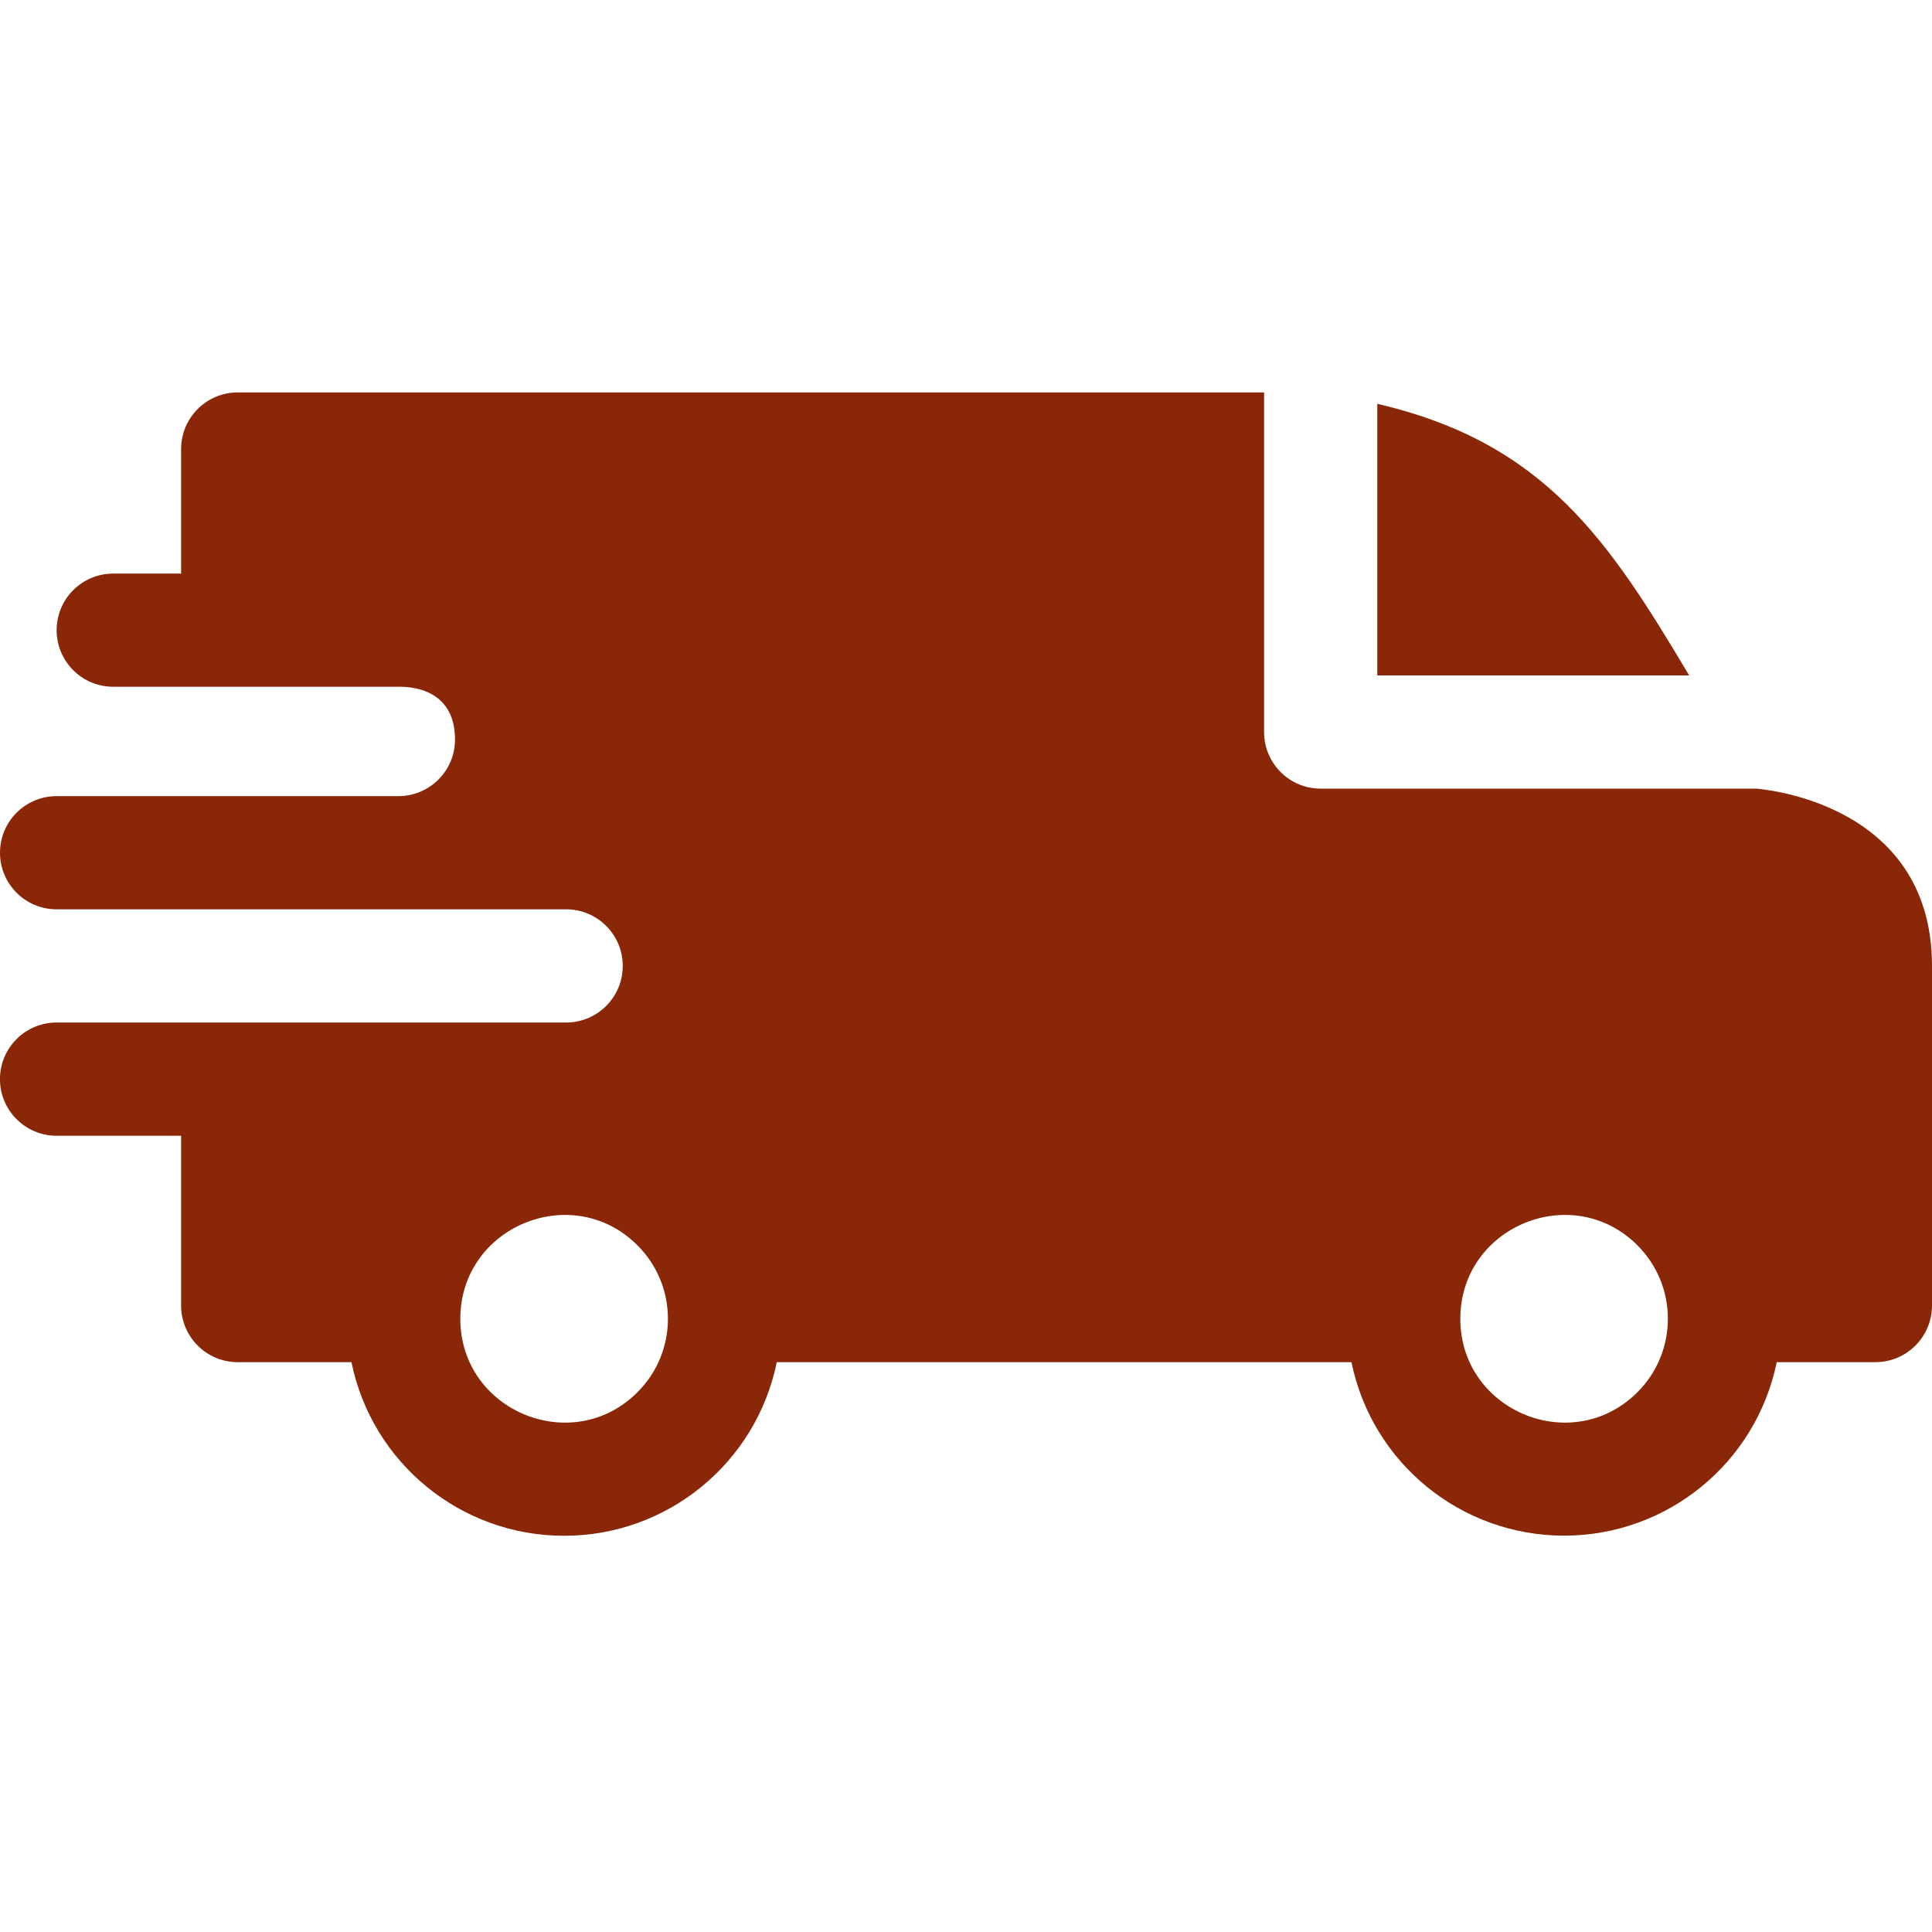
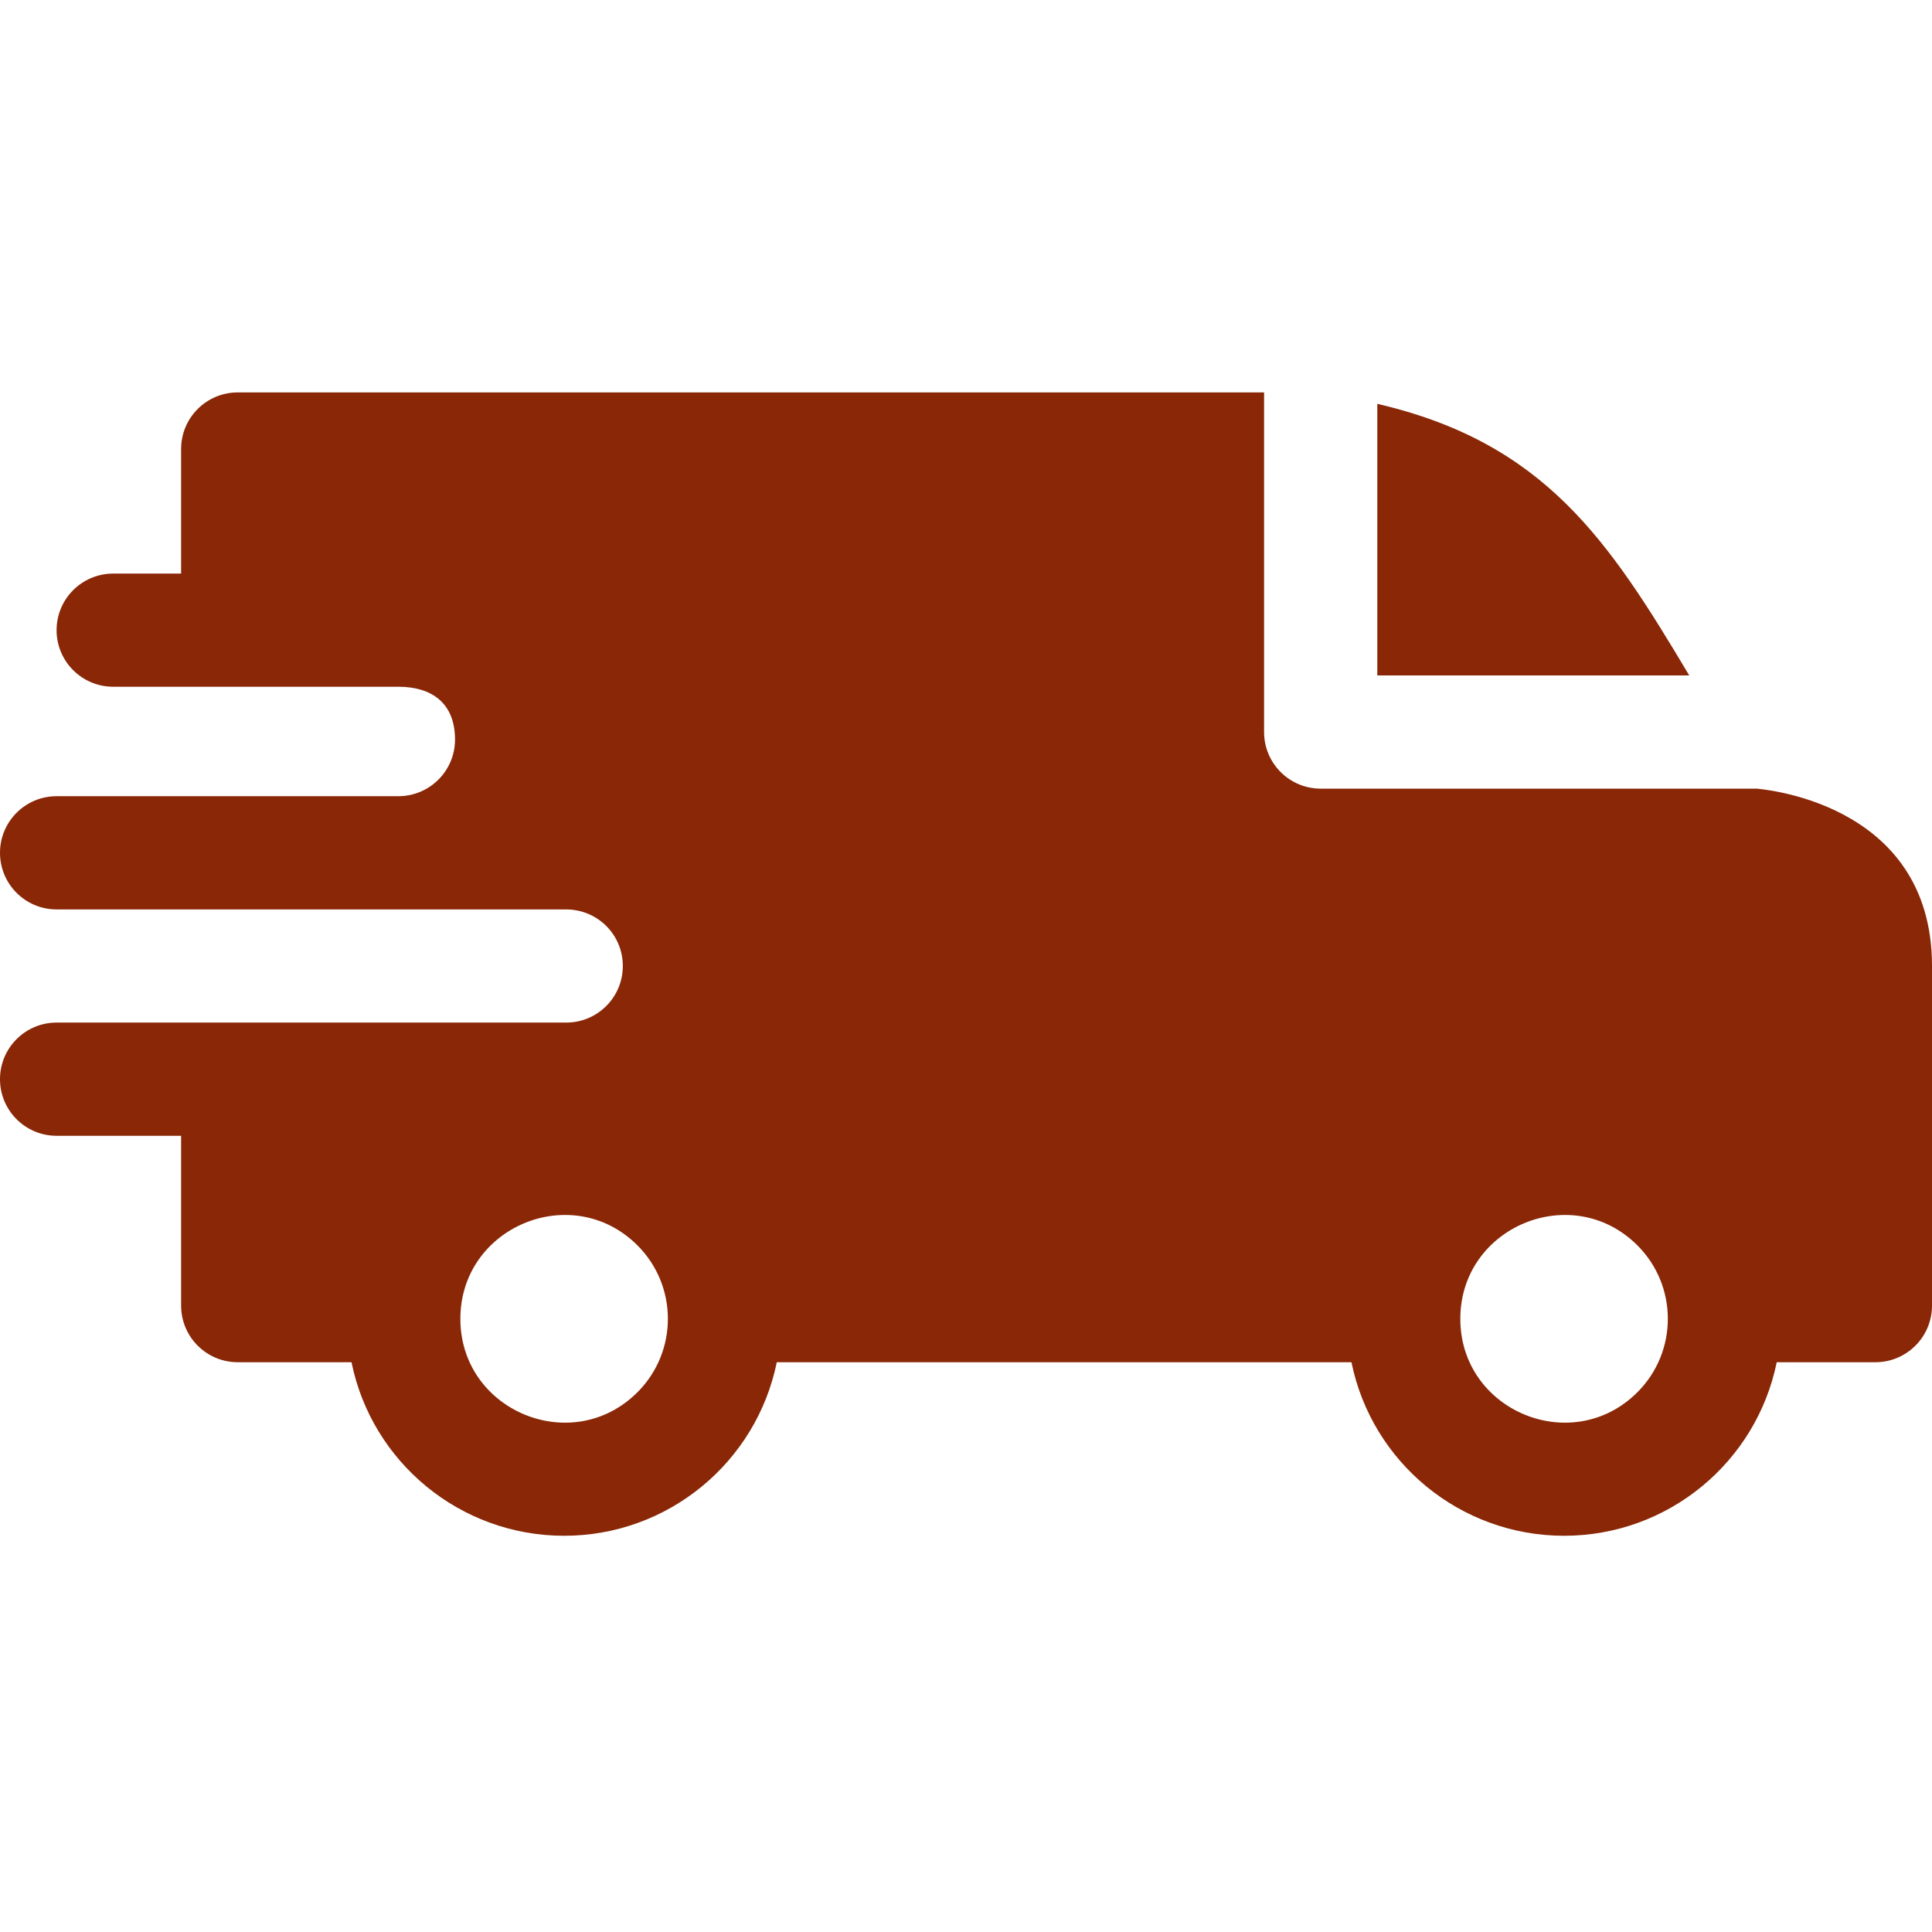
- <svg xmlns="http://www.w3.org/2000/svg" width="35" height="35" fill="none">
-   <path fill-rule="evenodd" clip-rule="evenodd" d="M24.951 7.316c3.035.704 4.195 2.478 5.65 4.92h-5.65v-4.92zM7.217 12.44c.594 0 1.026.287 1.026.957 0 .566-.458 1.024-1.023 1.026H1.025a1.025 1.025 0 000 2.05h9.229a1.025 1.025 0 11.004 2.051H1.025a1.025 1.025 0 100 2.051h2.256v3.076c0 .567.46 1.026 1.026 1.026h2.06a3.932 3.932 0 007.705 0h10.411a3.932 3.932 0 007.704 0h1.788c.566 0 1.025-.46 1.025-1.026V17.5c0-3.009-3.173-3.208-3.176-3.213h-7.898a1.025 1.025 0 01-1.026-1.025V7.109H4.307c-.567 0-1.026.46-1.026 1.026v2.256h-1.23a1.025 1.025 0 100 2.05h5.166zm22.447 10.121a1.88 1.88 0 010 2.66c-1.18 1.18-3.209.34-3.209-1.33 0-1.67 2.028-2.51 3.21-1.33zm-18.115 0a1.88 1.88 0 010 2.66c-1.18 1.18-3.21.34-3.21-1.33 0-1.67 2.03-2.51 3.21-1.33z" fill="#892706" />
+ <svg xmlns="http://www.w3.org/2000/svg" width="35" height="35" viewBox="0 0 35 35" fill="none">
+   <path fill-rule="evenodd" clip-rule="evenodd" d="M24.951 7.316C27.986 8.02 29.146 9.794 30.602 12.236H24.951V7.316ZM7.217 12.441C7.811 12.441 8.243 12.728 8.243 13.398C8.243 13.964 7.785 14.422 7.22 14.424H1.025C0.459 14.424 0 14.883 0 15.449C0 16.016 0.459 16.475 1.025 16.475H10.254C10.826 16.475 11.283 16.933 11.283 17.5C11.283 18.066 10.824 18.525 10.258 18.525H1.025C0.459 18.525 0 18.984 0 19.551C0 20.117 0.459 20.576 1.025 20.576H3.281V23.652C3.281 24.219 3.74 24.678 4.307 24.678H6.368C6.735 26.488 8.335 27.822 10.22 27.822C12.105 27.822 13.704 26.488 14.072 24.678H24.483C24.851 26.488 26.45 27.822 28.335 27.822C30.22 27.822 31.819 26.488 32.187 24.678H33.975C34.541 24.678 35 24.219 35 23.652V17.5C35 14.491 31.827 14.292 31.824 14.287H23.926C23.359 14.287 22.9 13.828 22.9 13.262V7.109H4.307C3.74 7.109 3.281 7.568 3.281 8.135V10.391H2.051C1.484 10.391 1.025 10.85 1.025 11.416C1.025 11.982 1.484 12.441 2.051 12.441H7.217ZM29.664 22.562C30.398 23.296 30.398 24.487 29.664 25.221C28.483 26.402 26.455 25.562 26.455 23.892C26.455 22.222 28.483 21.381 29.664 22.562ZM11.549 22.562C12.283 23.296 12.283 24.487 11.549 25.221C10.368 26.402 8.34 25.562 8.34 23.892C8.34 22.222 10.368 21.381 11.549 22.562Z" fill="#892706" />
</svg>
